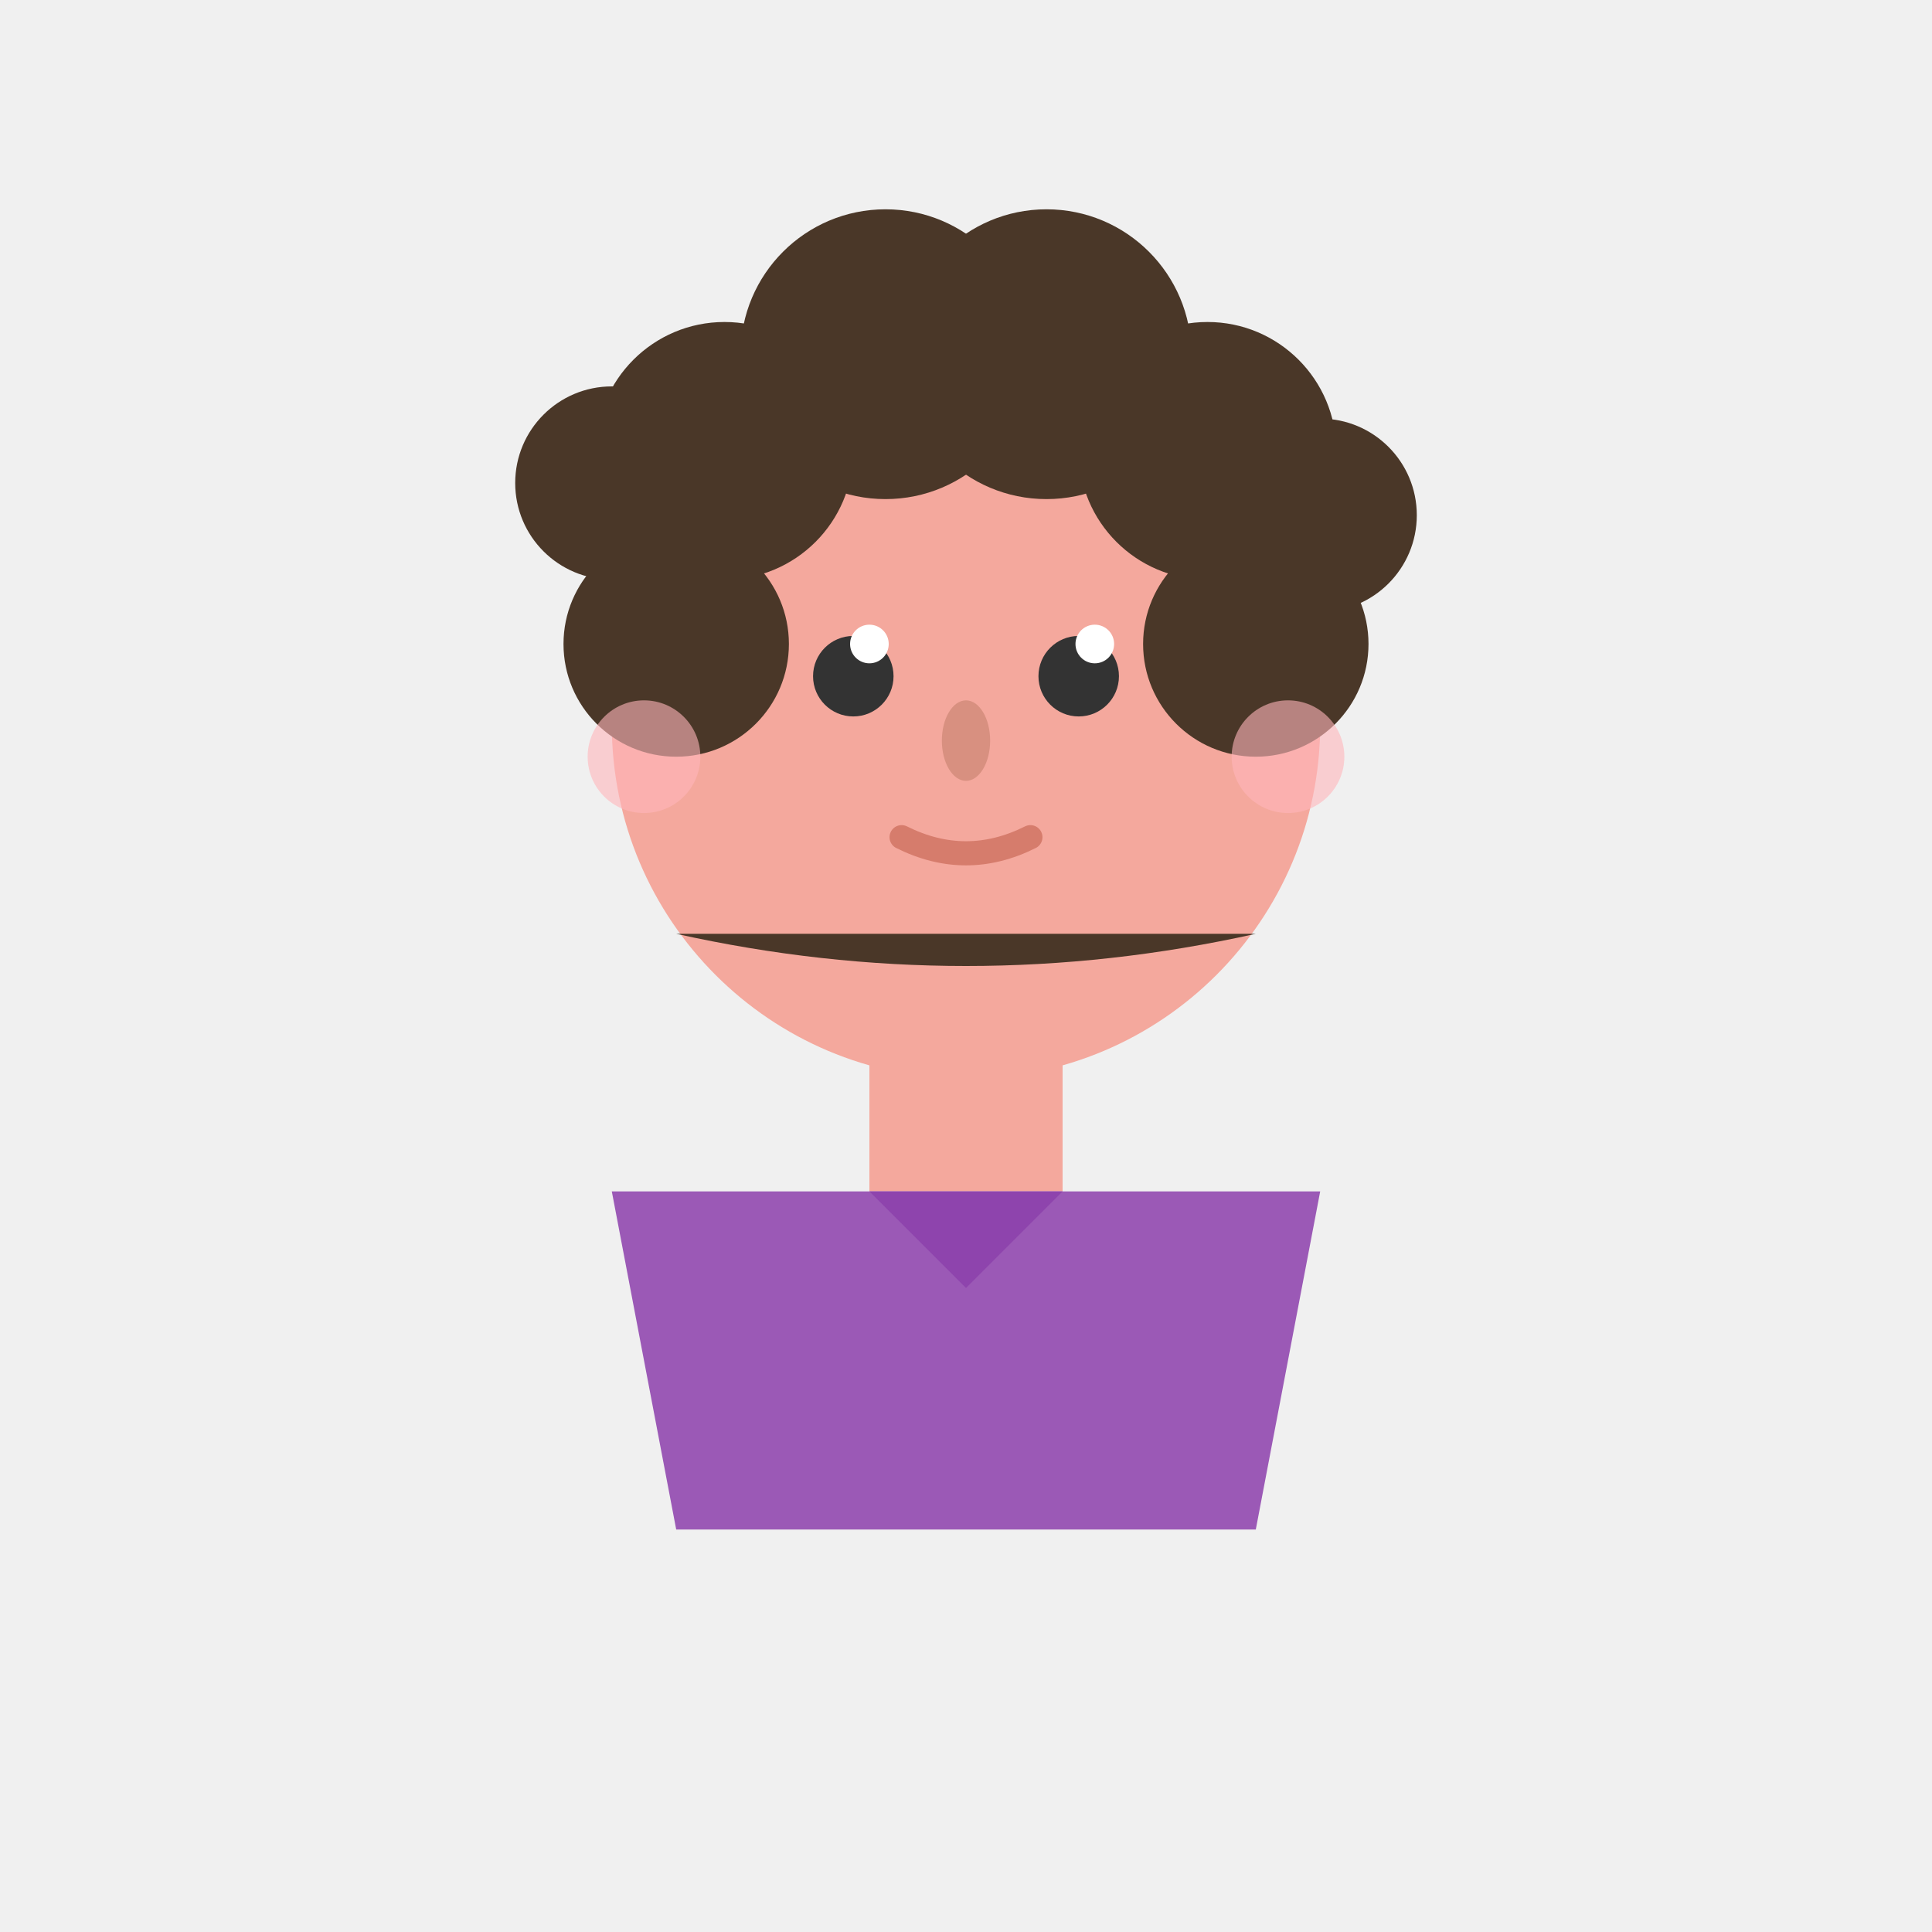
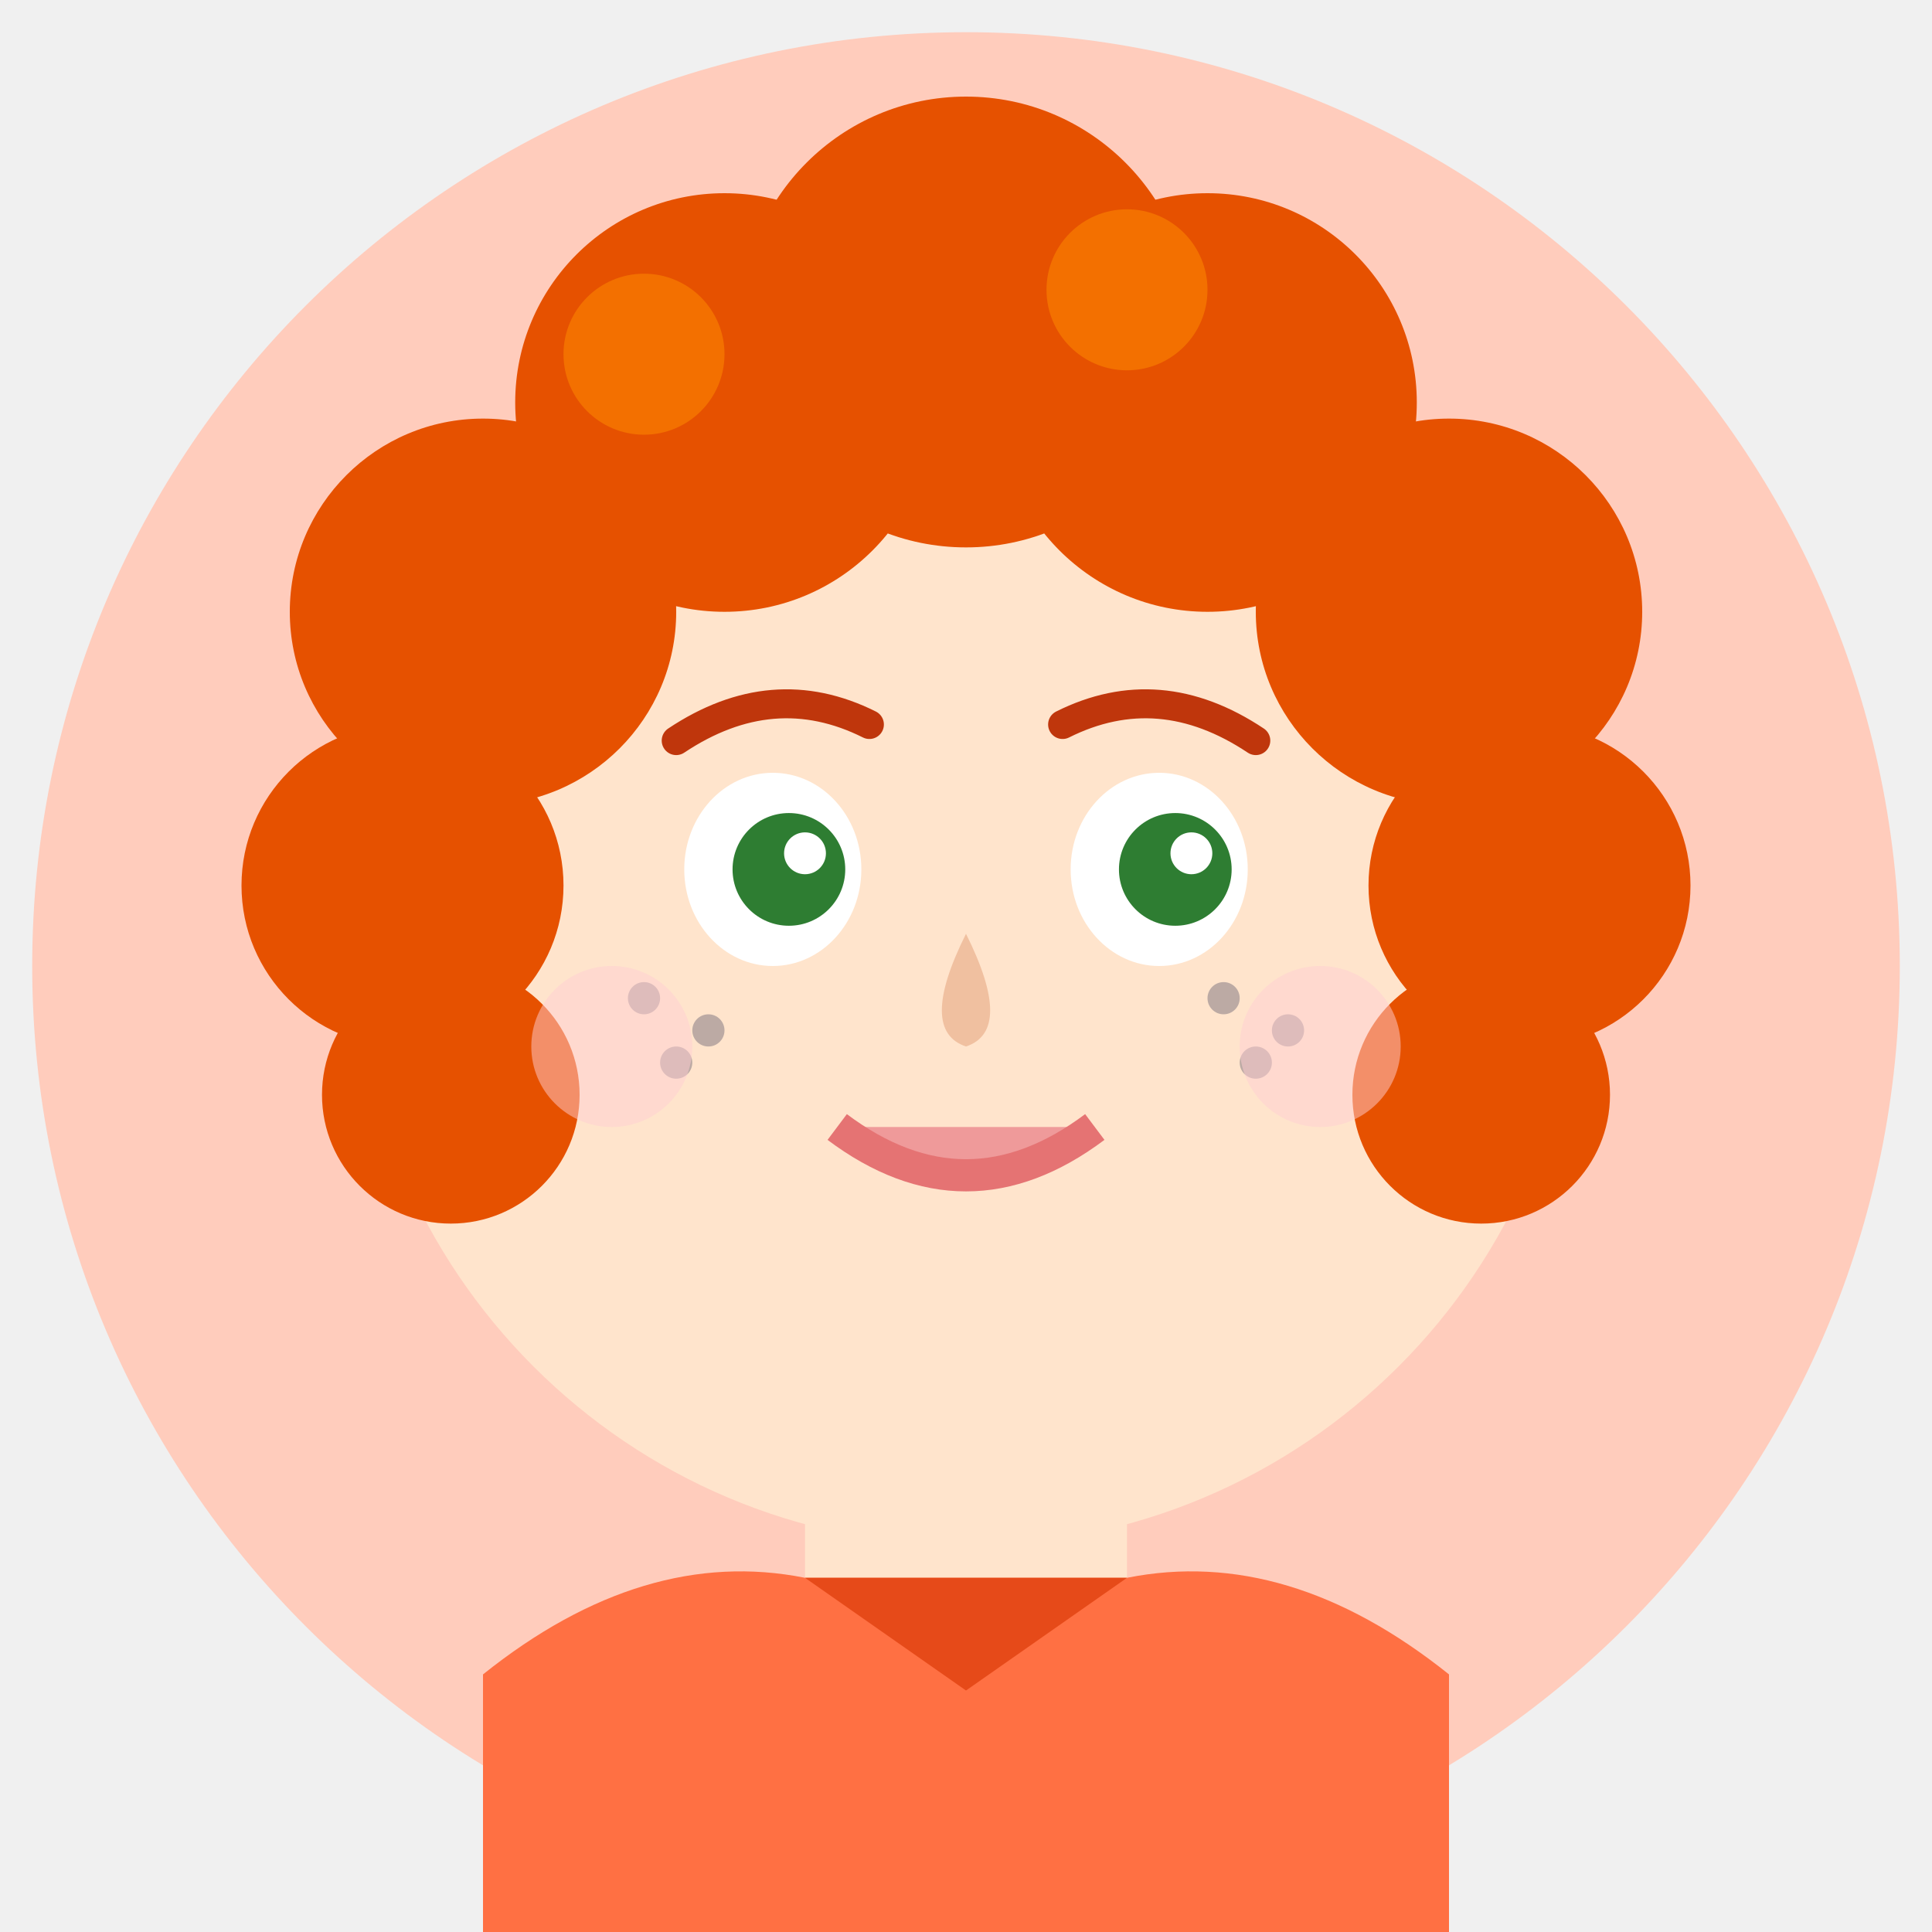
<svg xmlns="http://www.w3.org/2000/svg" viewBox="0 0 120 120">
-   <circle cx="60" cy="45" r="22" fill="#F4A89D" />
-   <circle cx="45" cy="28" r="8" fill="#4A3728" />
-   <circle cx="55" cy="22" r="9" fill="#4A3728" />
-   <circle cx="65" cy="22" r="9" fill="#4A3728" />
-   <circle cx="75" cy="28" r="8" fill="#4A3728" />
-   <circle cx="78" cy="40" r="7" fill="#4A3728" />
-   <circle cx="42" cy="40" r="7" fill="#4A3728" />
-   <circle cx="38" cy="30" r="6" fill="#4A3728" />
-   <circle cx="82" cy="32" r="6" fill="#4A3728" />
-   <path d="M 42 58 Q 60 62 78 58" fill="#4A3728" />
-   <circle cx="53" cy="42" r="2.5" fill="#333333" />
-   <circle cx="67" cy="42" r="2.5" fill="#333333" />
-   <circle cx="54" cy="40" r="1.2" fill="white" />
-   <circle cx="68" cy="40" r="1.2" fill="white" />
-   <ellipse cx="60" cy="46" rx="1.5" ry="2.5" fill="#D89080" />
-   <path d="M 56 52 Q 60 54 64 52" stroke="#D67C6C" stroke-width="1.5" fill="none" stroke-linecap="round" />
-   <circle cx="40" cy="47" r="3.5" fill="#FFB5BA" opacity="0.6" />
-   <circle cx="80" cy="47" r="3.5" fill="#FFB5BA" opacity="0.6" />
-   <rect x="54" y="66" width="12" height="8" fill="#F4A89D" />
-   <path d="M 38 74 L 82 74 L 78 95 L 42 95 Z" fill="#9B59B6" />
-   <path d="M 54 74 L 60 80 L 66 74" fill="#8E44AD" />
+   <circle cx="60" cy="60" r="58" fill="#FFCCBC" />
+   <circle cx="60" cy="58" r="38" fill="#FFE4CC" />
+   <circle cx="30" cy="38" r="12" fill="#E65100" />
+   <circle cx="45" cy="25" r="13" fill="#E65100" />
+   <circle cx="60" cy="20" r="14" fill="#E65100" />
+   <circle cx="75" cy="25" r="13" fill="#E65100" />
+   <circle cx="90" cy="38" r="12" fill="#E65100" />
+   <circle cx="25" cy="55" r="10" fill="#E65100" />
+   <circle cx="95" cy="55" r="10" fill="#E65100" />
+   <circle cx="28" cy="68" r="8" fill="#E65100" />
+   <circle cx="92" cy="68" r="8" fill="#E65100" />
+   <circle cx="40" cy="22" r="5" fill="#FF8F00" opacity="0.5" />
+   <circle cx="70" cy="18" r="5" fill="#FF8F00" opacity="0.5" />
+   <path d="M 42 46 Q 48 42 54 45" stroke="#BF360C" stroke-width="1.8" fill="none" stroke-linecap="round" />
+   <path d="M 66 45 Q 72 42 78 46" stroke="#BF360C" stroke-width="1.8" fill="none" stroke-linecap="round" />
+   <ellipse cx="48" cy="54" rx="5.5" ry="6" fill="white" />
+   <circle cx="49" cy="54" r="3.5" fill="#2E7D32" />
+   <circle cx="50" cy="53" r="1.3" fill="white" />
+   <ellipse cx="72" cy="54" rx="5.5" ry="6" fill="white" />
+   <circle cx="73" cy="54" r="3.5" fill="#2E7D32" />
+   <circle cx="74" cy="53" r="1.3" fill="white" />
+   <circle cx="40" cy="62" r="1" fill="#BCAAA4" />
+   <circle cx="44" cy="64" r="1" fill="#BCAAA4" />
+   <circle cx="42" cy="66" r="1" fill="#BCAAA4" />
+   <circle cx="76" cy="62" r="1" fill="#BCAAA4" />
+   <circle cx="80" cy="64" r="1" fill="#BCAAA4" />
+   <circle cx="78" cy="66" r="1" fill="#BCAAA4" />
+   <path d="M 60 58 Q 57 64 60 65 Q 63 64 60 58" fill="#F0C0A0" />
+   <path d="M 52 70 Q 60 76 68 70" stroke="#E57373" stroke-width="2" fill="#EF9A9A" />
+   <circle cx="38" cy="65" r="5" fill="#FFCDD2" opacity="0.5" />
+   <circle cx="82" cy="65" r="5" fill="#FFCDD2" opacity="0.5" />
+   <rect x="50" y="92" width="20" height="12" rx="2" fill="#FFE4CC" />
+   <path d="M 30 104 Q 40 96 50 98 L 70 98 Q 80 96 90 104 L 90 120 L 30 120 Z" fill="#FF7043" />
+   <path d="M 50 98 L 60 105 L 70 98" fill="#E64A19" />
</svg>
